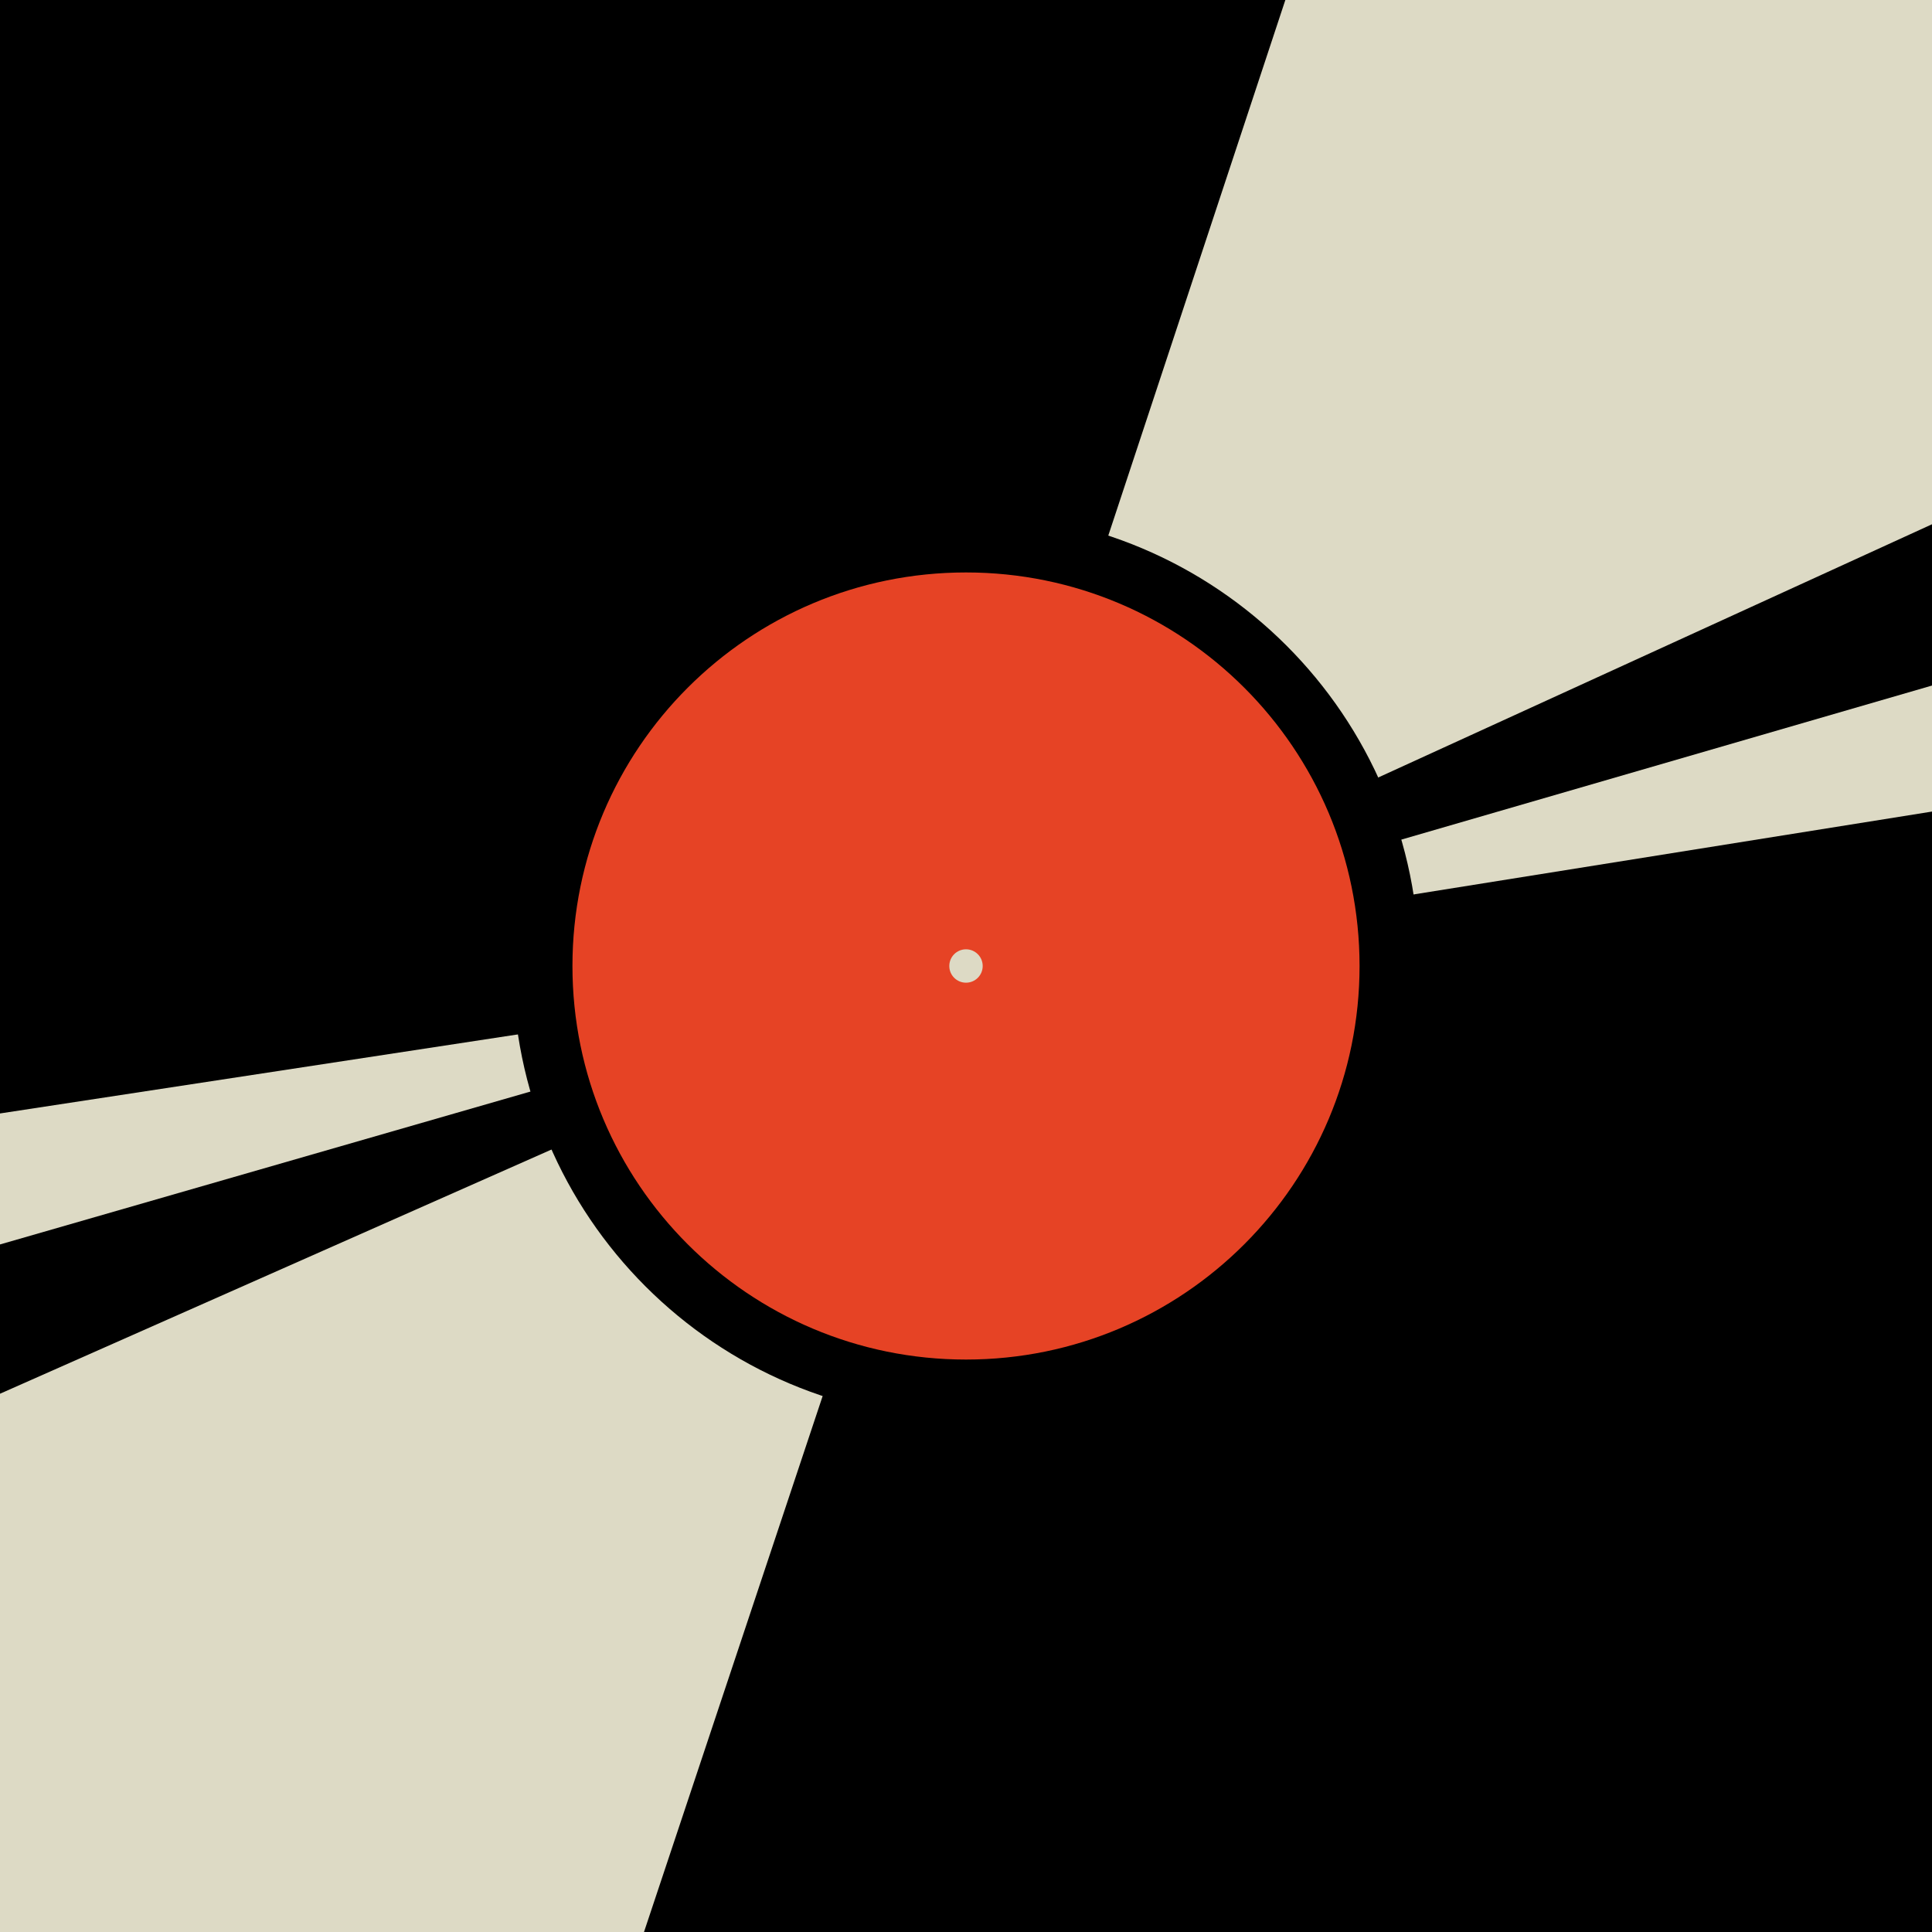
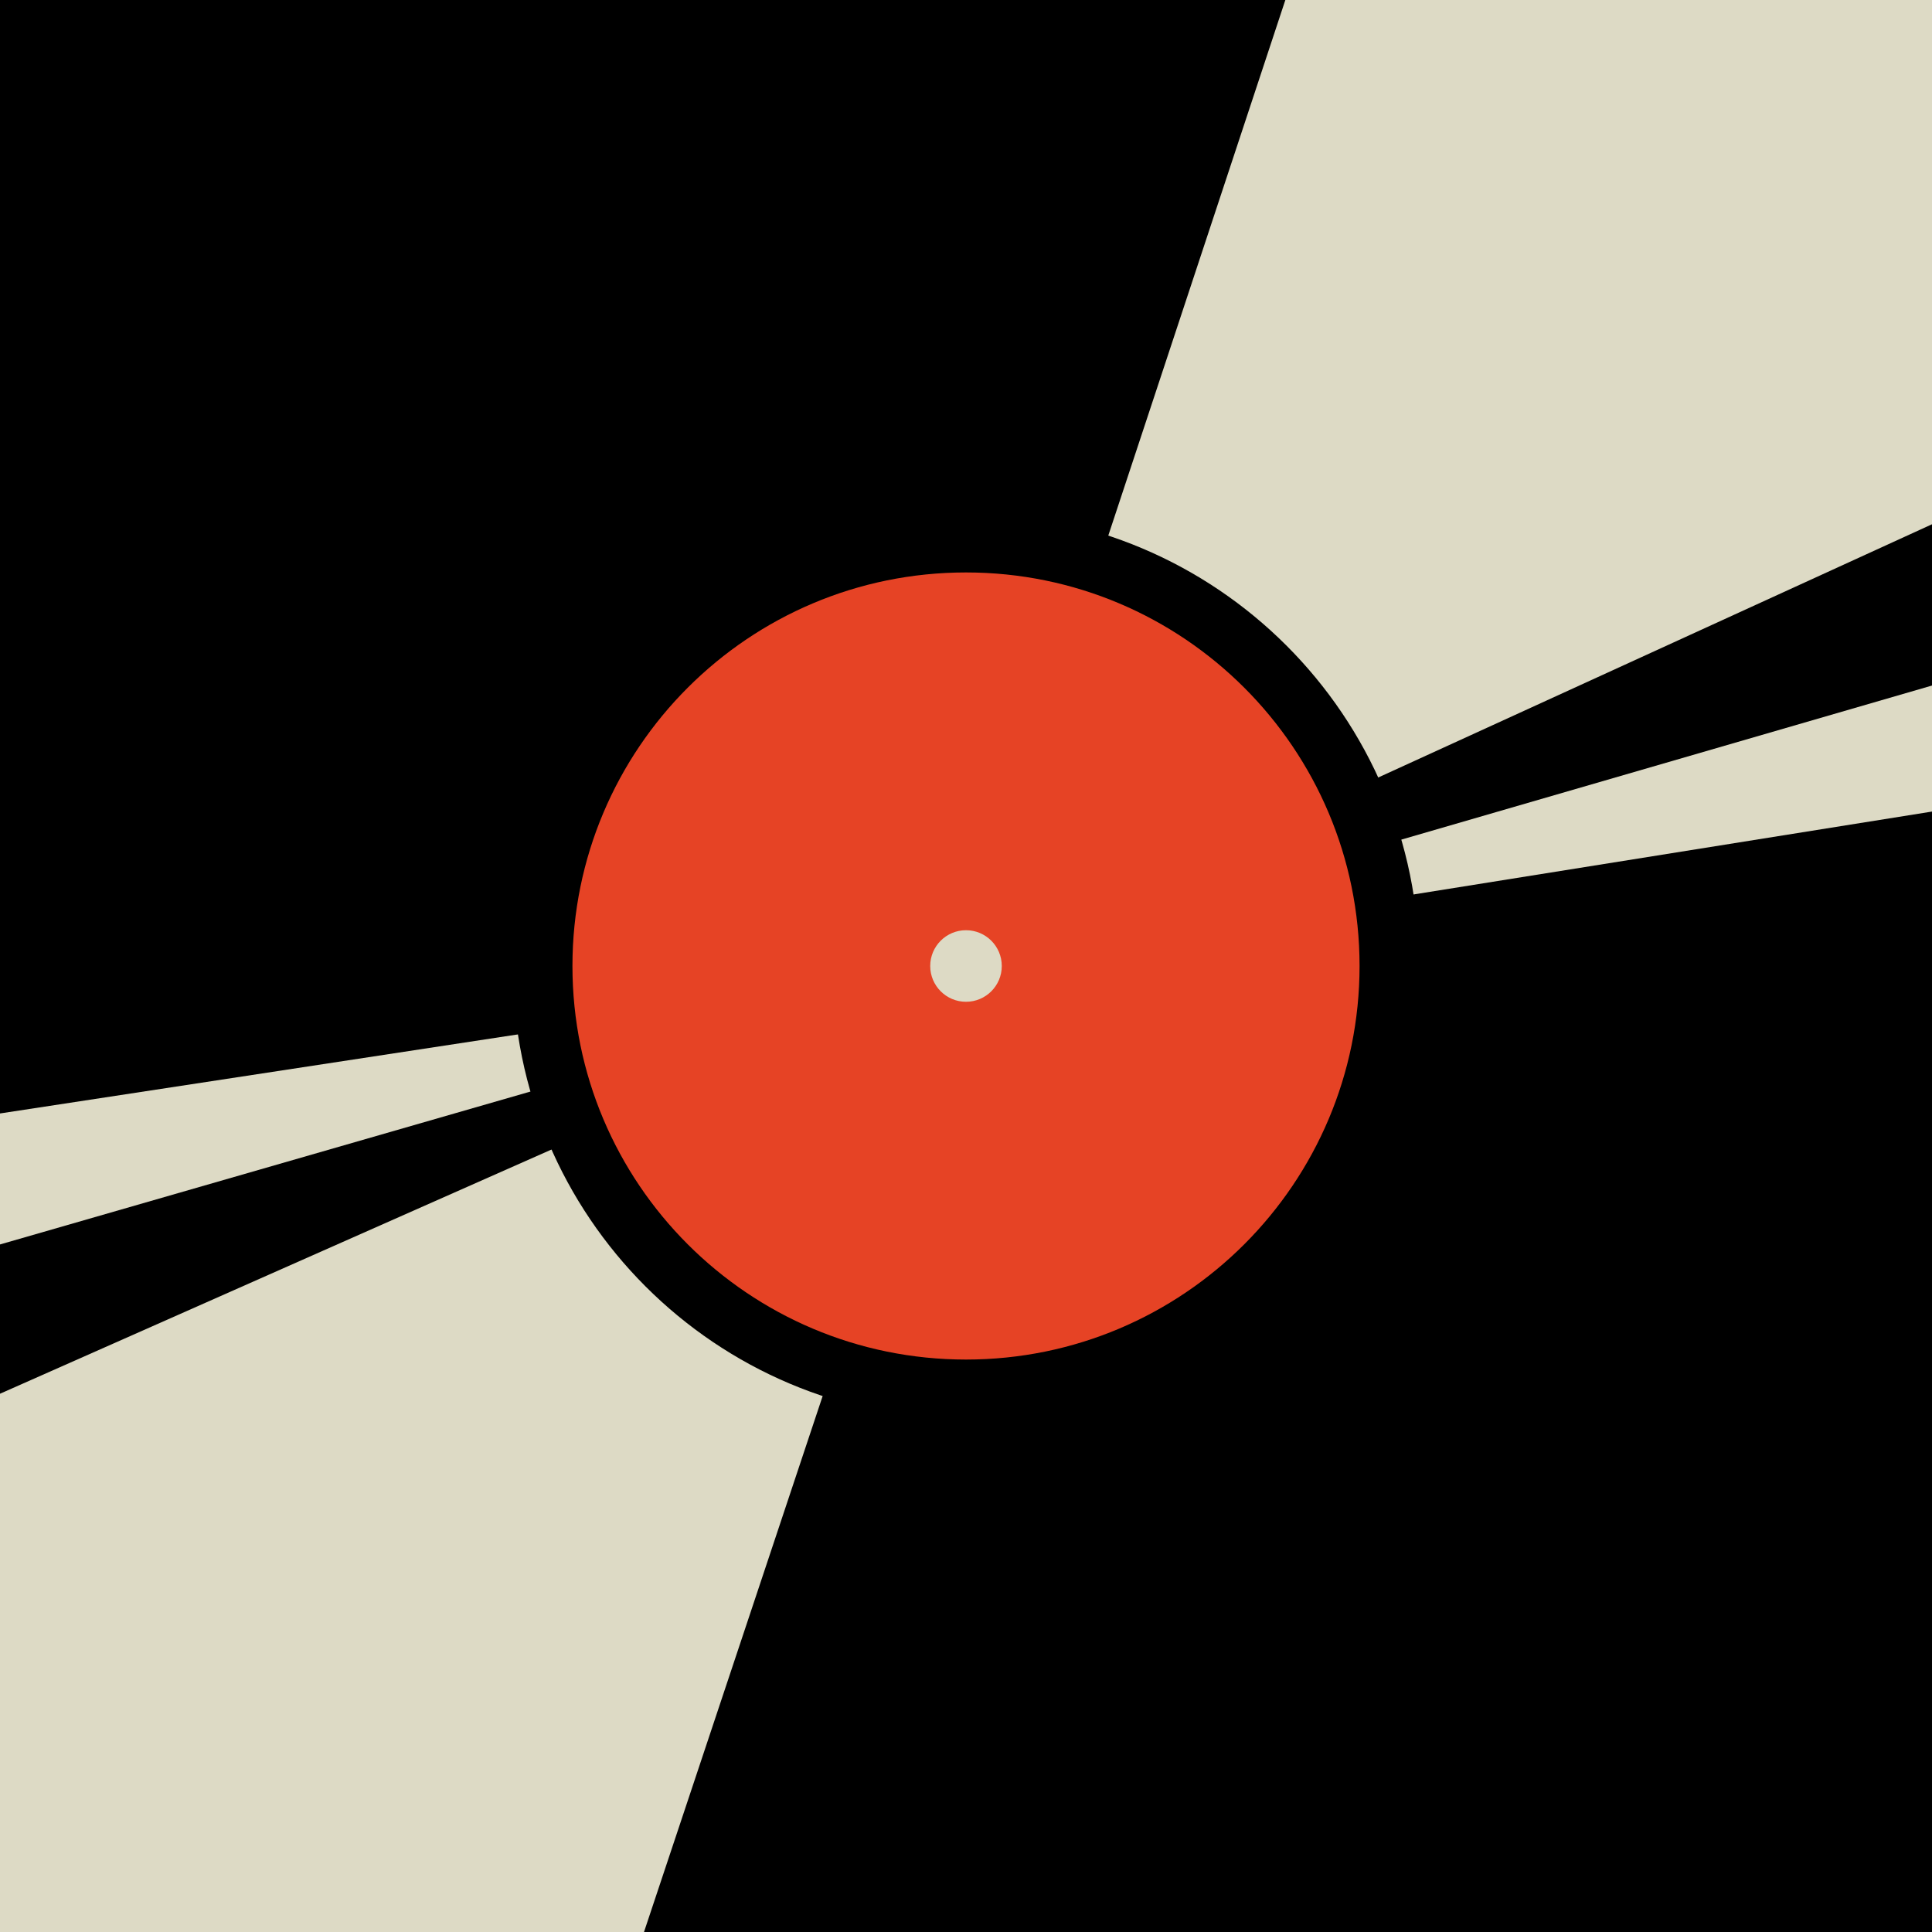
<svg xmlns="http://www.w3.org/2000/svg" viewBox="0 0 810 810" width="1080" height="1080">
  <rect x="0" y="0" width="810" height="810" fill="#000" />
  <polygon fill="#dddac5" points="405,405 605,-200 1400,-50" />
  <polygon fill="#dddac5" points="405,405 1800, 0 2000,150" />
  <polygon fill="#dddac5" points="405,405 205,1005 -600,850" />
  <polygon fill="#dddac5" points="405,405 -1000,810 -1200,650" />
  <circle cx="405" cy="405" r="190" fill="#000" />
  <circle cx="405" cy="405" r="165" fill="#e64325" />
-   <circle cx="405" cy="405" r="7" fill="#dddac5" />
+   <circle cx="405" cy="405" r="15" fill="#dddac5" />
</svg>
